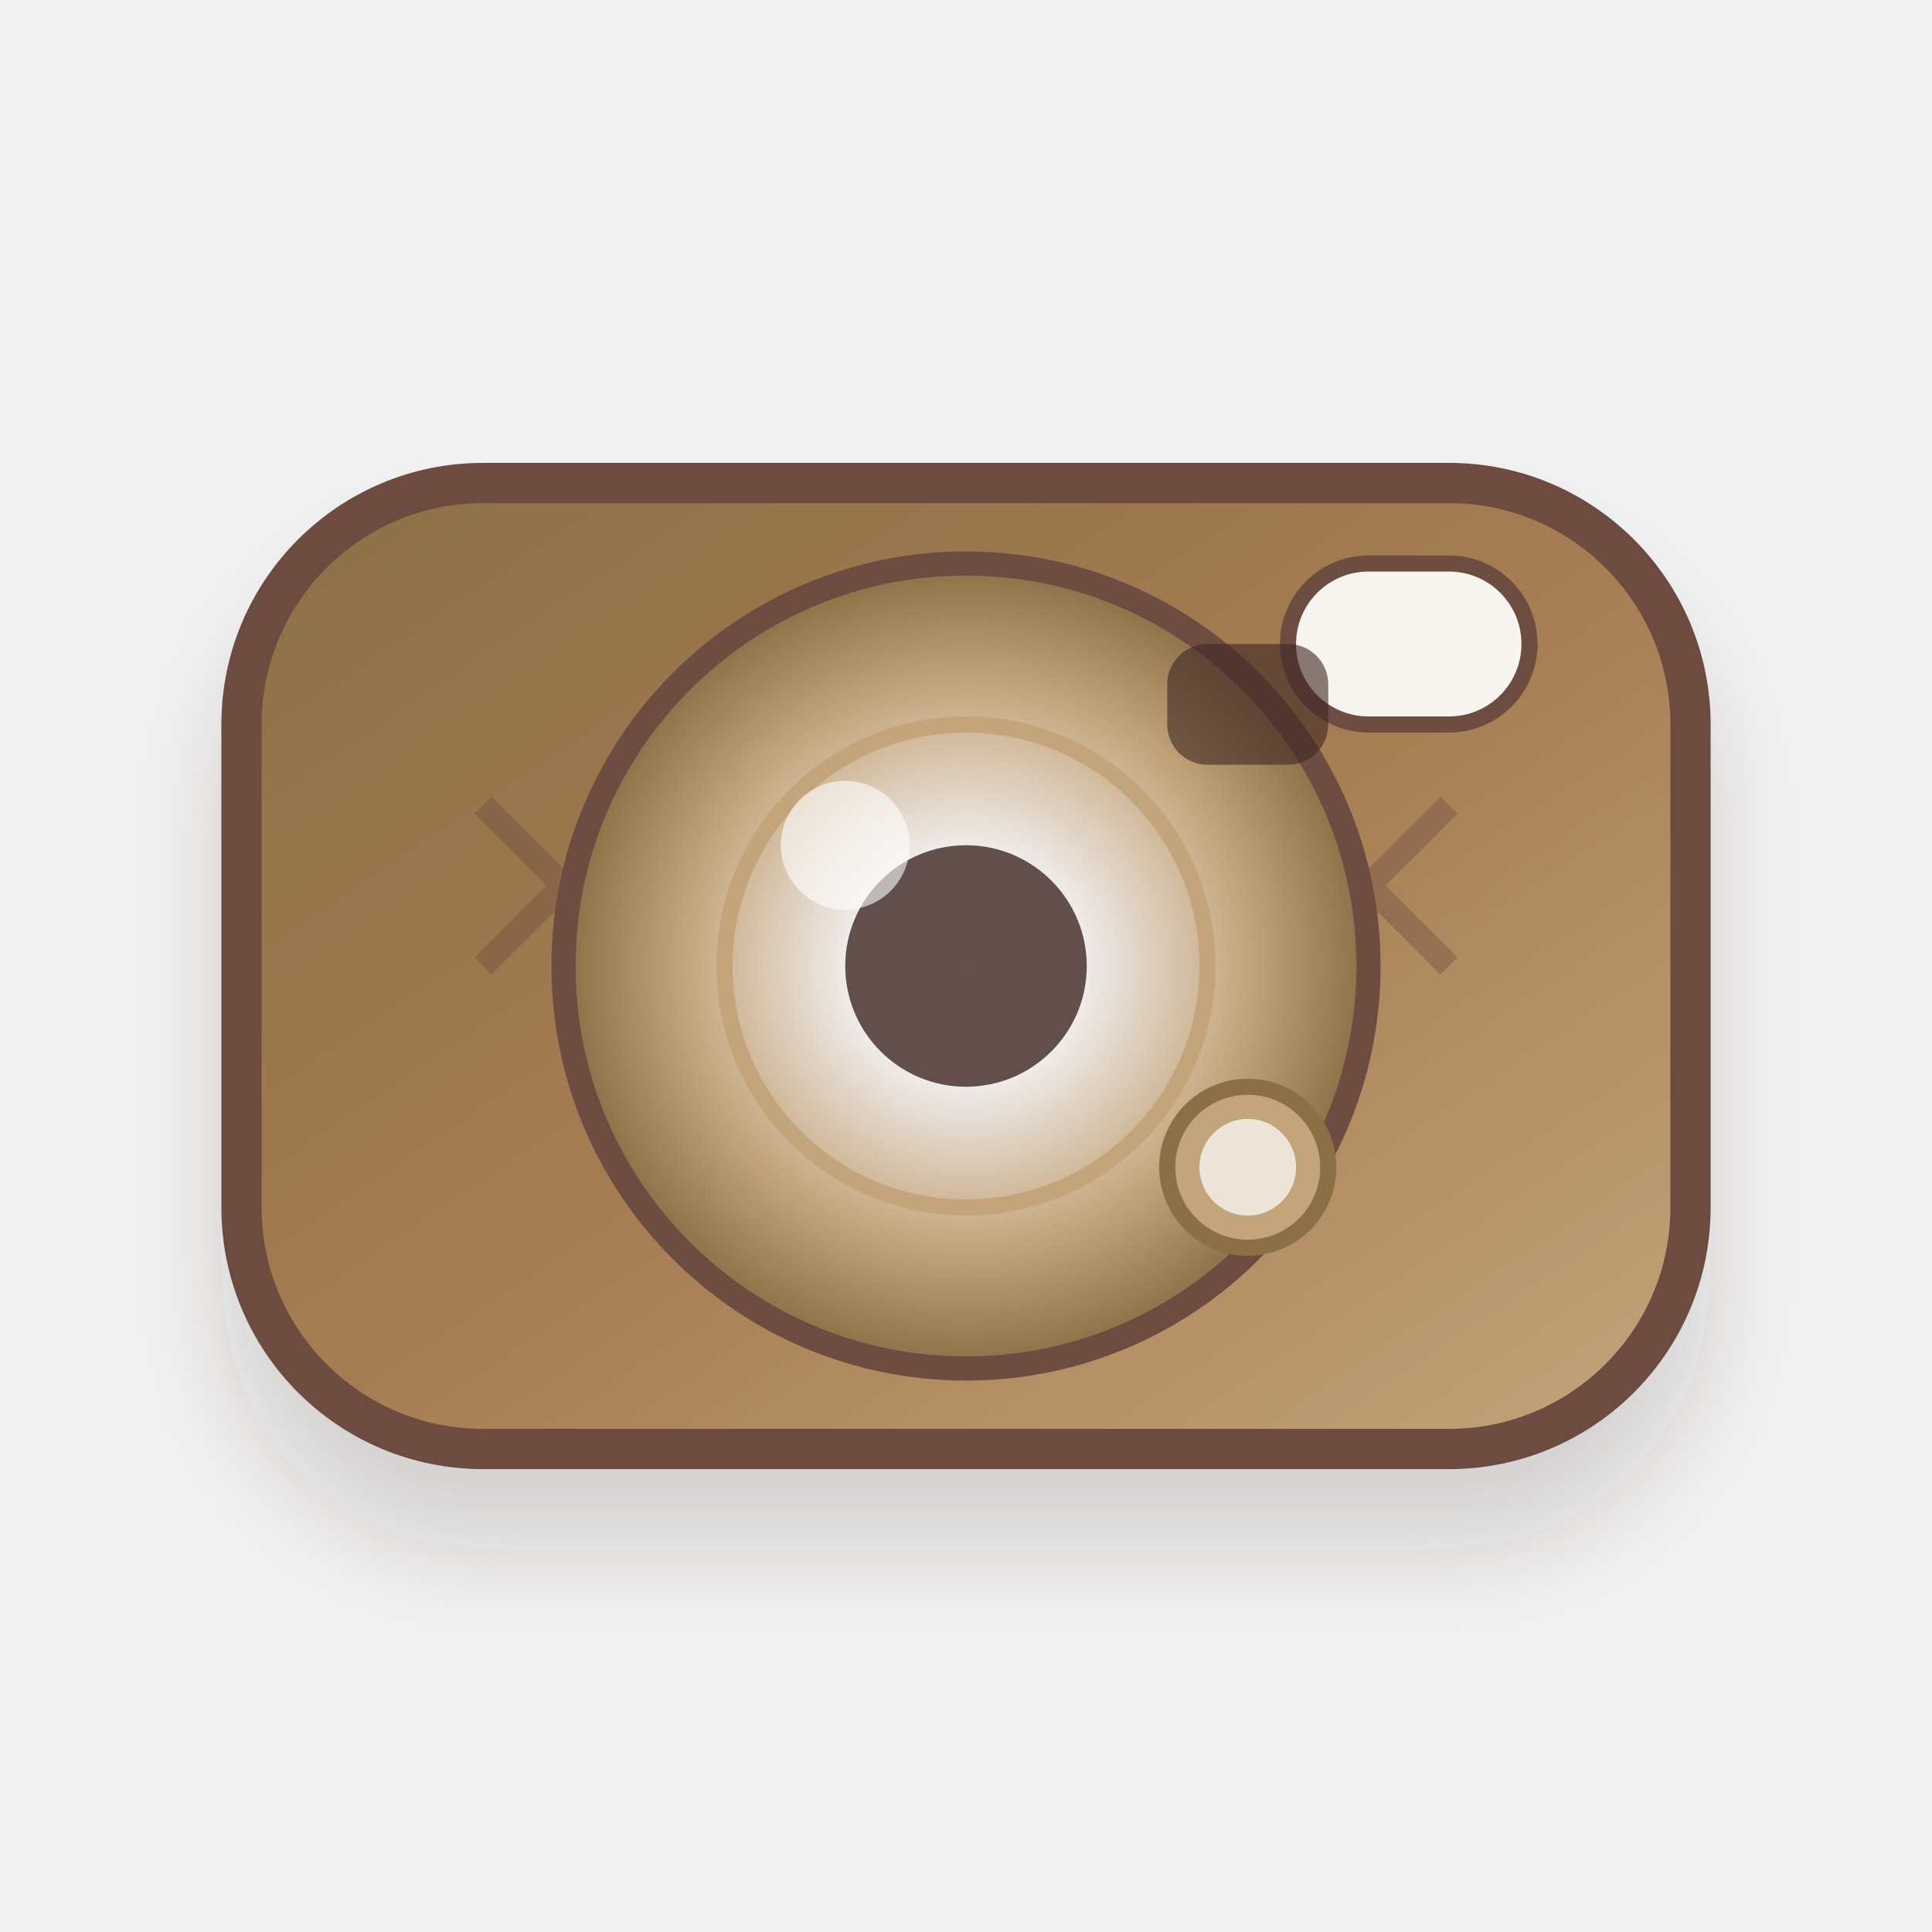
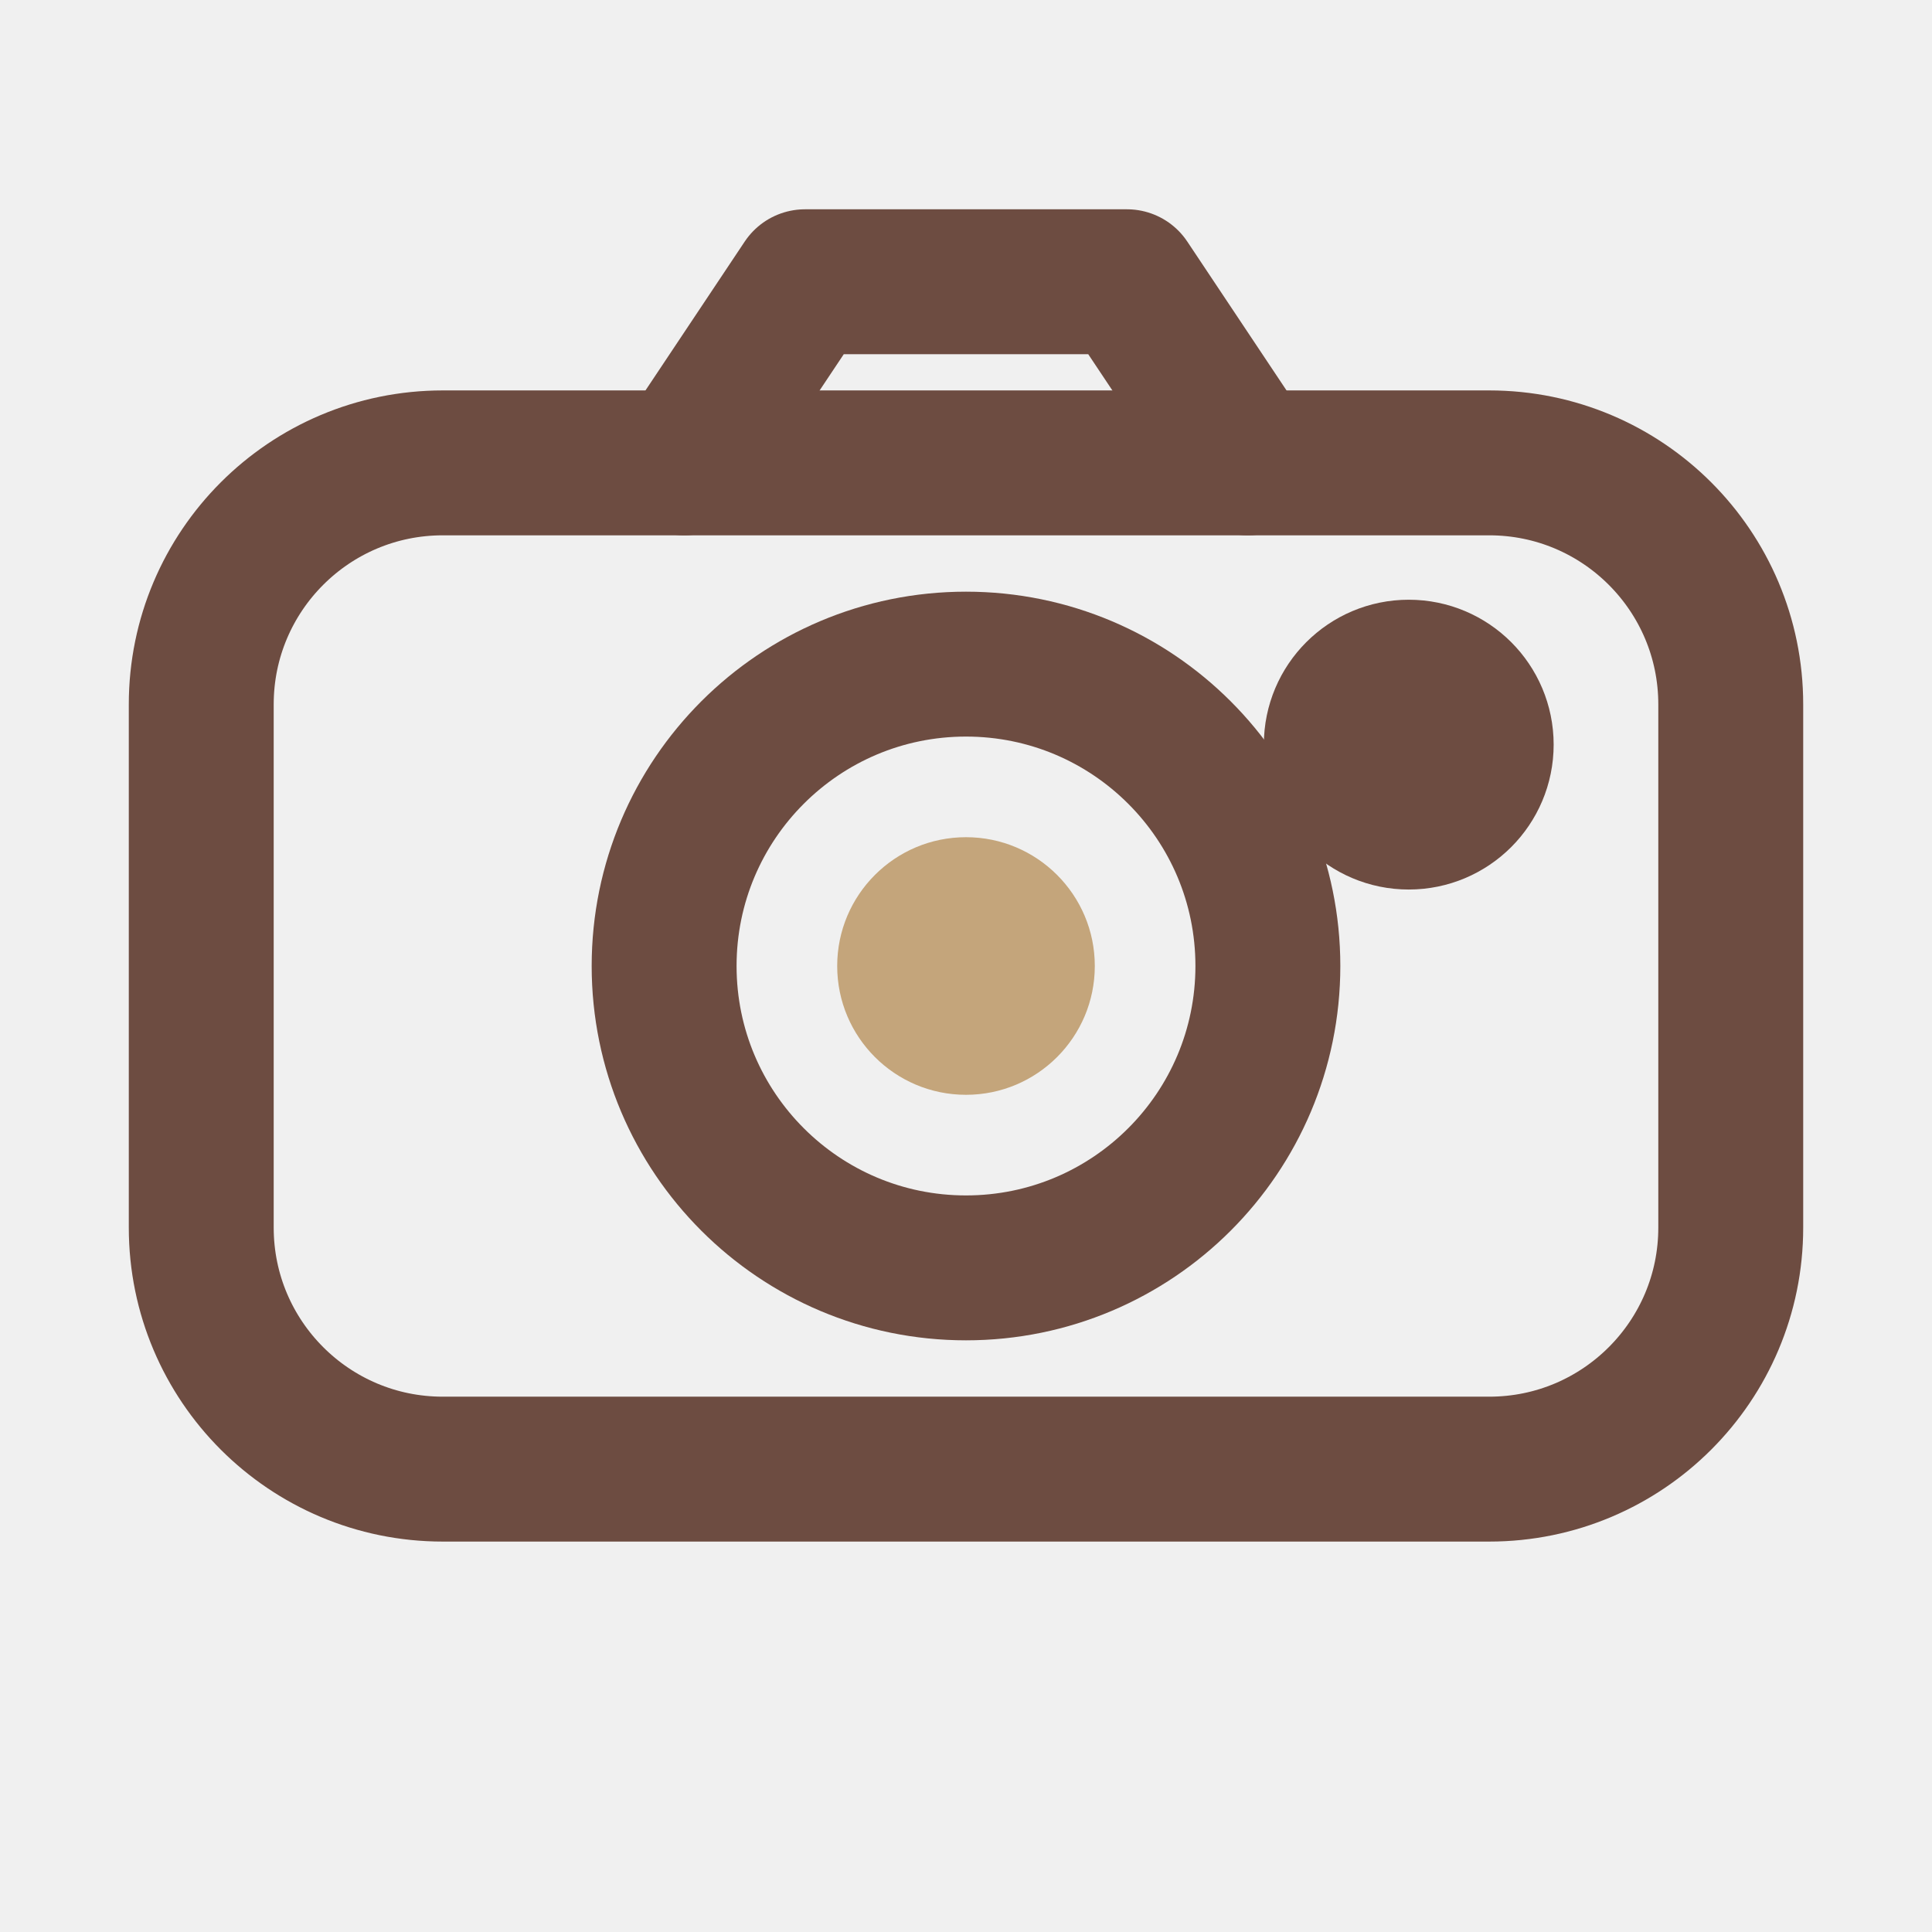
<svg xmlns="http://www.w3.org/2000/svg" width="24" height="24" viewBox="0 0 24 24" fill="none">
-   <defs>
-     <linearGradient id="cameraBodyGrad" x1="0%" y1="0%" x2="100%" y2="100%">
-       <stop offset="0%" style="stop-color:#8B6F47" />
-       <stop offset="50%" style="stop-color:#A67C52" />
-       <stop offset="100%" style="stop-color:#C4A57B" />
-     </linearGradient>
-     <radialGradient id="lensGrad" cx="50%" cy="50%" r="50%">
-       <stop offset="0%" style="stop-color:#F8F5F0" />
-       <stop offset="30%" style="stop-color:#EFEBE9" />
-       <stop offset="70%" style="stop-color:#C4A57B" />
-       <stop offset="100%" style="stop-color:#8B6F47" />
-     </radialGradient>
-     <filter id="cameraShadow" x="-20%" y="-20%" width="140%" height="140%">
-       <feDropShadow dx="0" dy="1" stdDeviation="0.5" flood-color="#3E2723" flood-opacity="0.15" />
-     </filter>
-   </defs>
-   <rect x="3" y="6" width="18" height="12" rx="3" ry="3" fill="url(#cameraBodyGrad)" stroke="#6D4C41" stroke-width="0.5" filter="url(#cameraShadow)" />
-   <circle cx="12" cy="12" r="5" fill="url(#lensGrad)" stroke="#6D4C41" stroke-width="0.3" />
-   <circle cx="12" cy="12" r="3" fill="none" stroke="#C4A57B" stroke-width="0.2" />
-   <circle cx="12" cy="12" r="1.5" fill="#3E2723" opacity="0.8" />
-   <circle cx="10.5" cy="10.5" r="0.8" fill="#FFFFFF" opacity="0.6" />
-   <rect x="16" y="7" width="3" height="2" rx="1" fill="#F8F5F0" stroke="#6D4C41" stroke-width="0.2" />
-   <rect x="14.5" y="8" width="2" height="1.5" rx="0.5" fill="#3E2723" opacity="0.6" />
-   <circle cx="15.5" cy="14.5" r="1" fill="#C4A57B" stroke="#8B6F47" stroke-width="0.2" />
-   <circle cx="15.5" cy="14.5" r="0.6" fill="#F8F5F0" opacity="0.8" />
-   <path d="M6 10 L7 11 L6 12" stroke="#6D4C41" stroke-width="0.3" fill="none" opacity="0.4" />
-   <path d="M18 10 L17 11 L18 12" stroke="#6D4C41" stroke-width="0.3" fill="none" opacity="0.4" />
+   <g stroke="#6D4C41" stroke-width="1.8" stroke-linecap="round" stroke-linejoin="round">
+     <rect x="2.5" y="5.75" width="19" height="12.5" rx="3" />
+     <path d="M8.5 5.75l1.5-2.25h4l1.5 2.25" />
+     <circle cx="12" cy="12" r="3.75" />
+     <circle cx="12" cy="12" r="1.6" fill="#C4A57B" stroke="none" />
+     <circle cx="17.5" cy="9.25" r="0.9" />
+   </g>
</svg>
